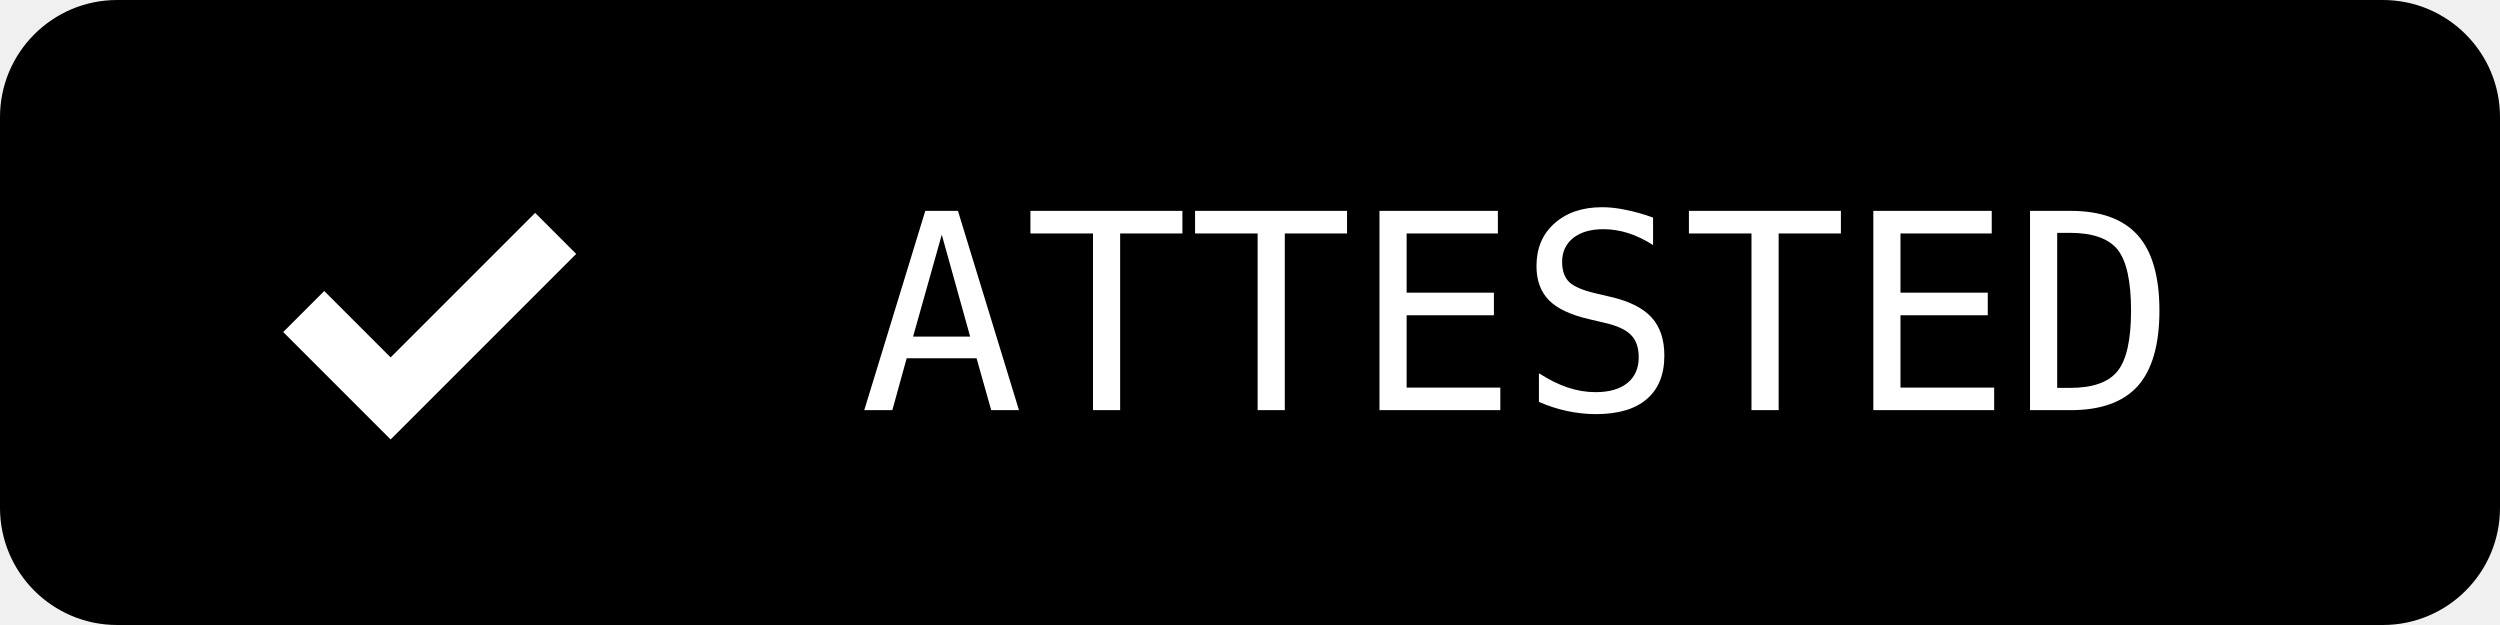
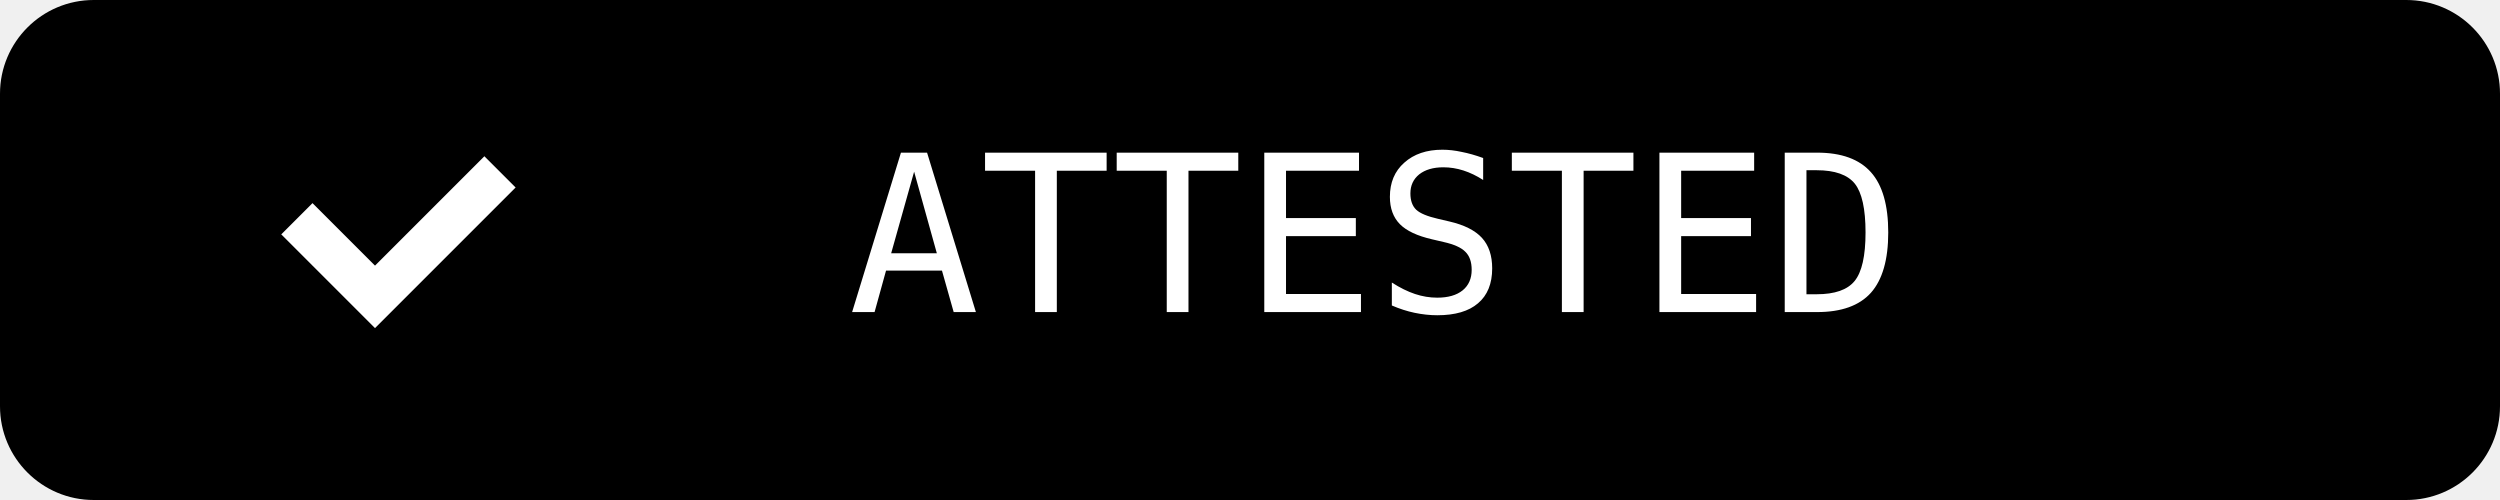
- <svg xmlns="http://www.w3.org/2000/svg" width="128" height="32" role="img" aria-label="Attested">
-   <rect width="128" height="32" rx="6" fill="#000000" />
-   <g fill="#ffffff" font-family="monospace, monospace">
-     <path d="M20 22.5l-5.5-5.5 2.1-2.1L20 18.3l7.4-7.4 2.1 2.1z" fill="#ffffff" />
-     <text x="44" y="21" font-size="14">ATTESTED</text>
+ <svg xmlns="http://www.w3.org/2000/svg" width="160" height="32" viewBox="0 0 160 32" role="img" aria-label="Attested">
+   <rect width="160" height="32" rx="6" fill="#000" />
+   <g fill="#fff" font-family="monospace">
+     <path d="M24 21l-6-6 2-2 4 4 7-7 2 2-9 9z" />
+     <text x="88" y="16" text-anchor="middle" dominant-baseline="middle" font-size="14">ATTESTED</text>
  </g>
</svg>
